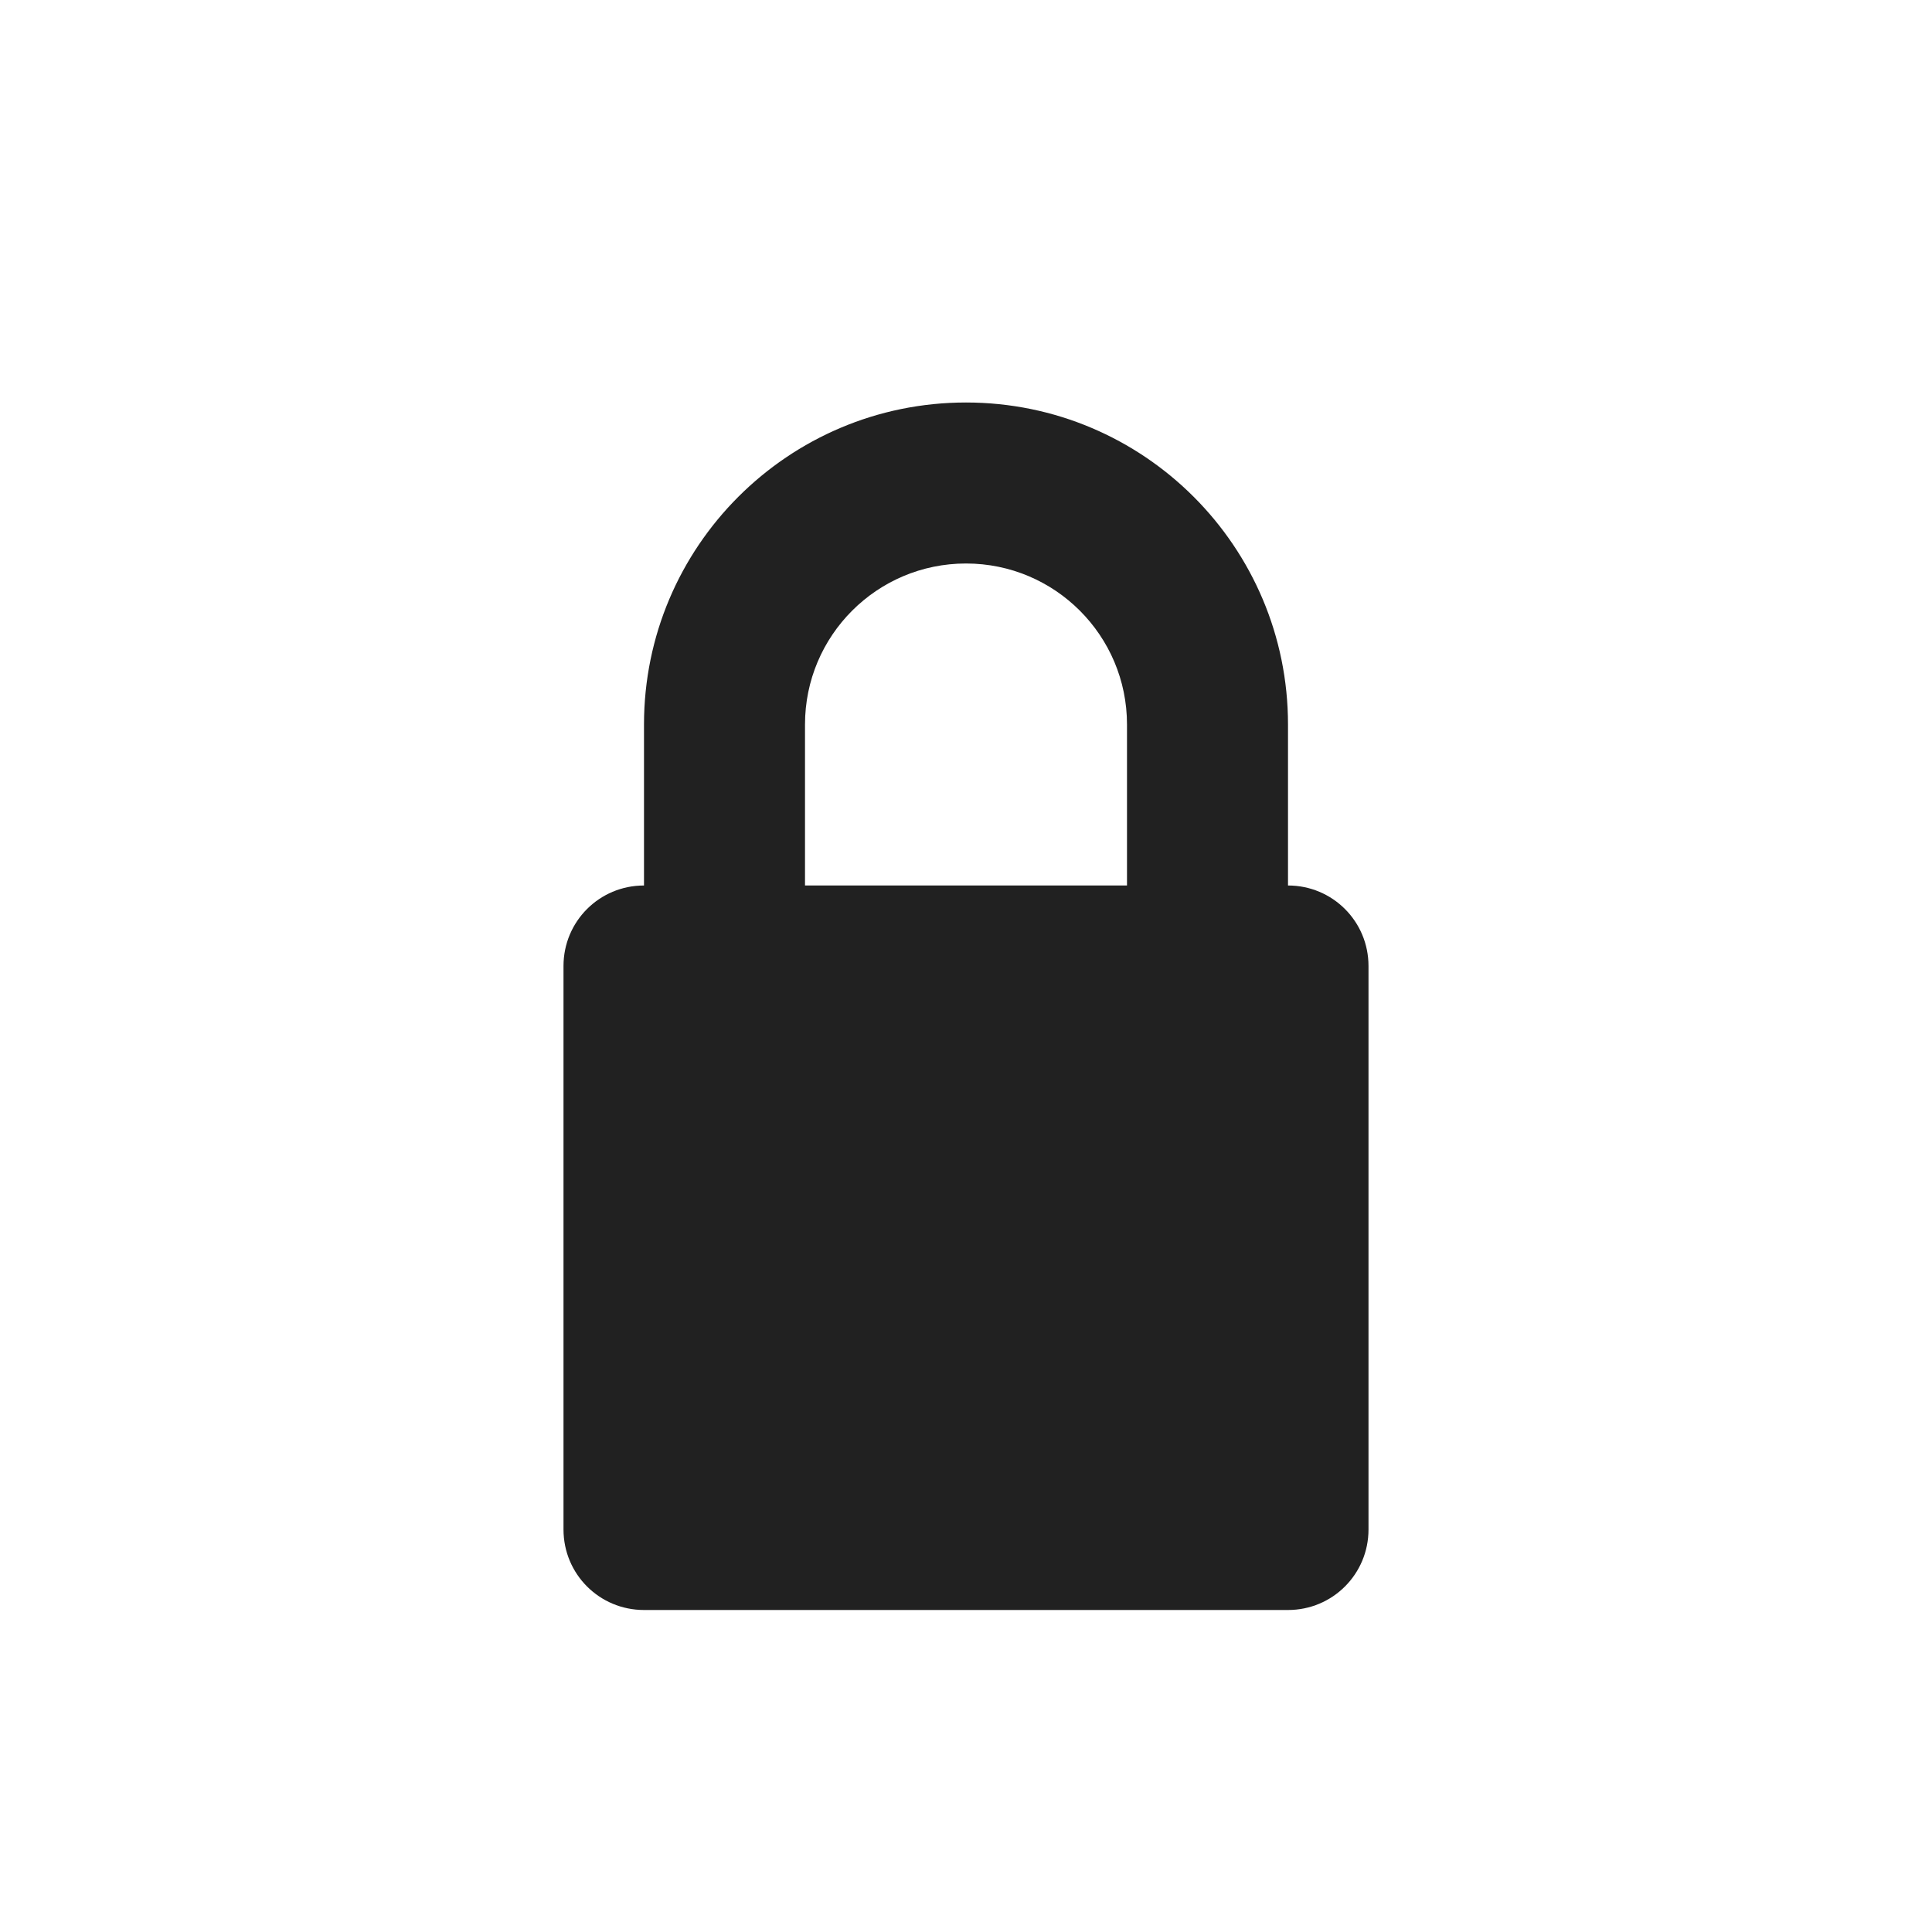
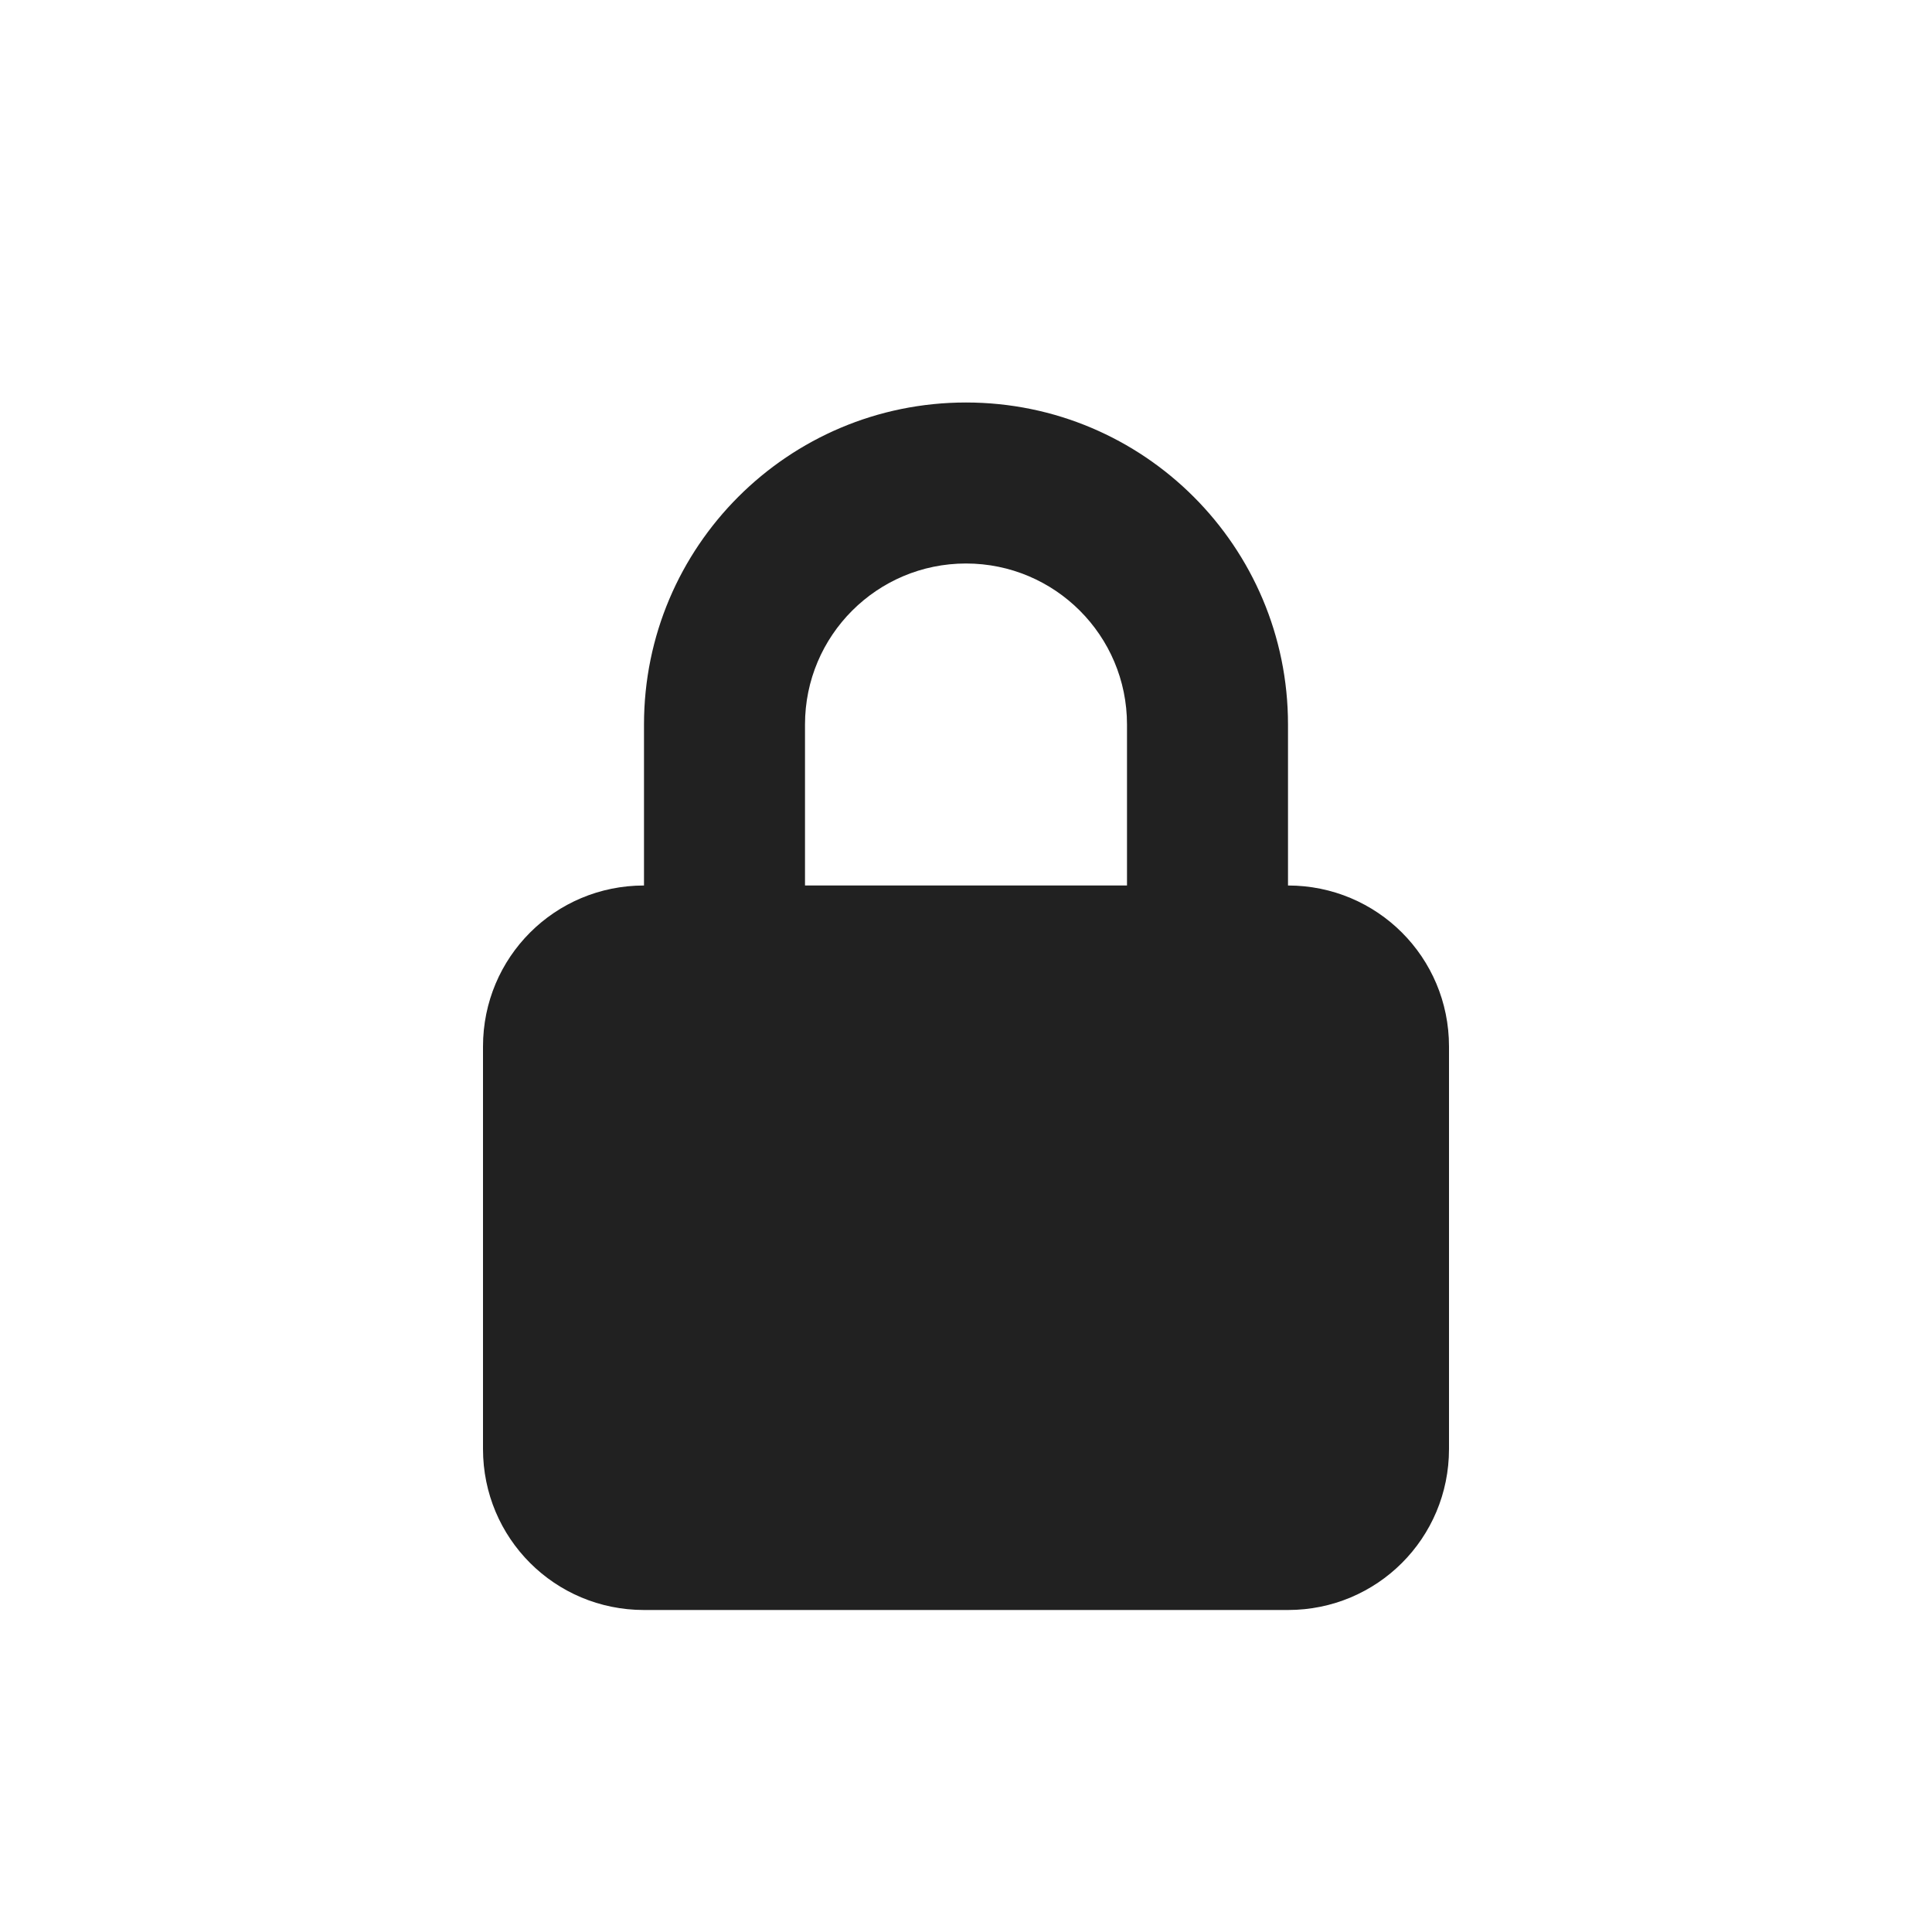
<svg xmlns="http://www.w3.org/2000/svg" width="24" height="24" id="svg4682" version="1.1">
  <defs id="defs4684" />
  <g id="layer1" transform="translate(0,-1028.362)">
-     <path style="color:#000000;display:inline;overflow:visible;visibility:visible;opacity:1;fill:#212121;fill-opacity:1;fill-rule:nonzero;stroke:#000000;stroke-width:0;stroke-linecap:round;stroke-linejoin:round;stroke-miterlimit:4;stroke-dasharray:none;stroke-dashoffset:0;stroke-opacity:1;marker:none;enable-background:accumulate" d="m 12,1033.362 a 4,4 0 0 0 -4,4 v 2 c -0.554,0 -1,0.446 -1,1 v 7 c 0,0.554 0.446,1 1,1 h 8 c 0.554,0 1,-0.446 1,-1 v -7 c 0,-0.554 -0.446,-1 -1,-1 v -2 a 4,4 0 0 0 -4,-4 z m 0,2 a 2,2 0 0 1 2,2 v 2 h -4 v -2 a 2,2 0 0 1 2,-2 z" id="path6369" />
+     <path style="color:#000000;display:inline;overflow:visible;visibility:visible;opacity:1;fill:#212121;fill-opacity:1;fill-rule:nonzero;stroke:#000000;stroke-width:0;stroke-linecap:round;stroke-linejoin:round;stroke-miterlimit:4;stroke-dasharray:none;stroke-dashoffset:0;stroke-opacity:1;marker:none;enable-background:accumulate" d="m 12,1033.362 a 4,4 0 0 0 -4,4 v 2 c -1.108,0 -2,0.892 -2,2 v 5 c 0,1.108 0.892,2 2,2 h 8 c 1.108,0 2,-0.892 2,-2 v -5 c 0,-1.108 -0.892,-2 -2,-2 v -2 a 4,4 0 0 0 -4,-4 z m 0,2 a 2,2 0 0 1 2,2 v 2 h -4 v -2 a 2,2 0 0 1 2,-2 z" id="path6099" />
  </g>
</svg>
